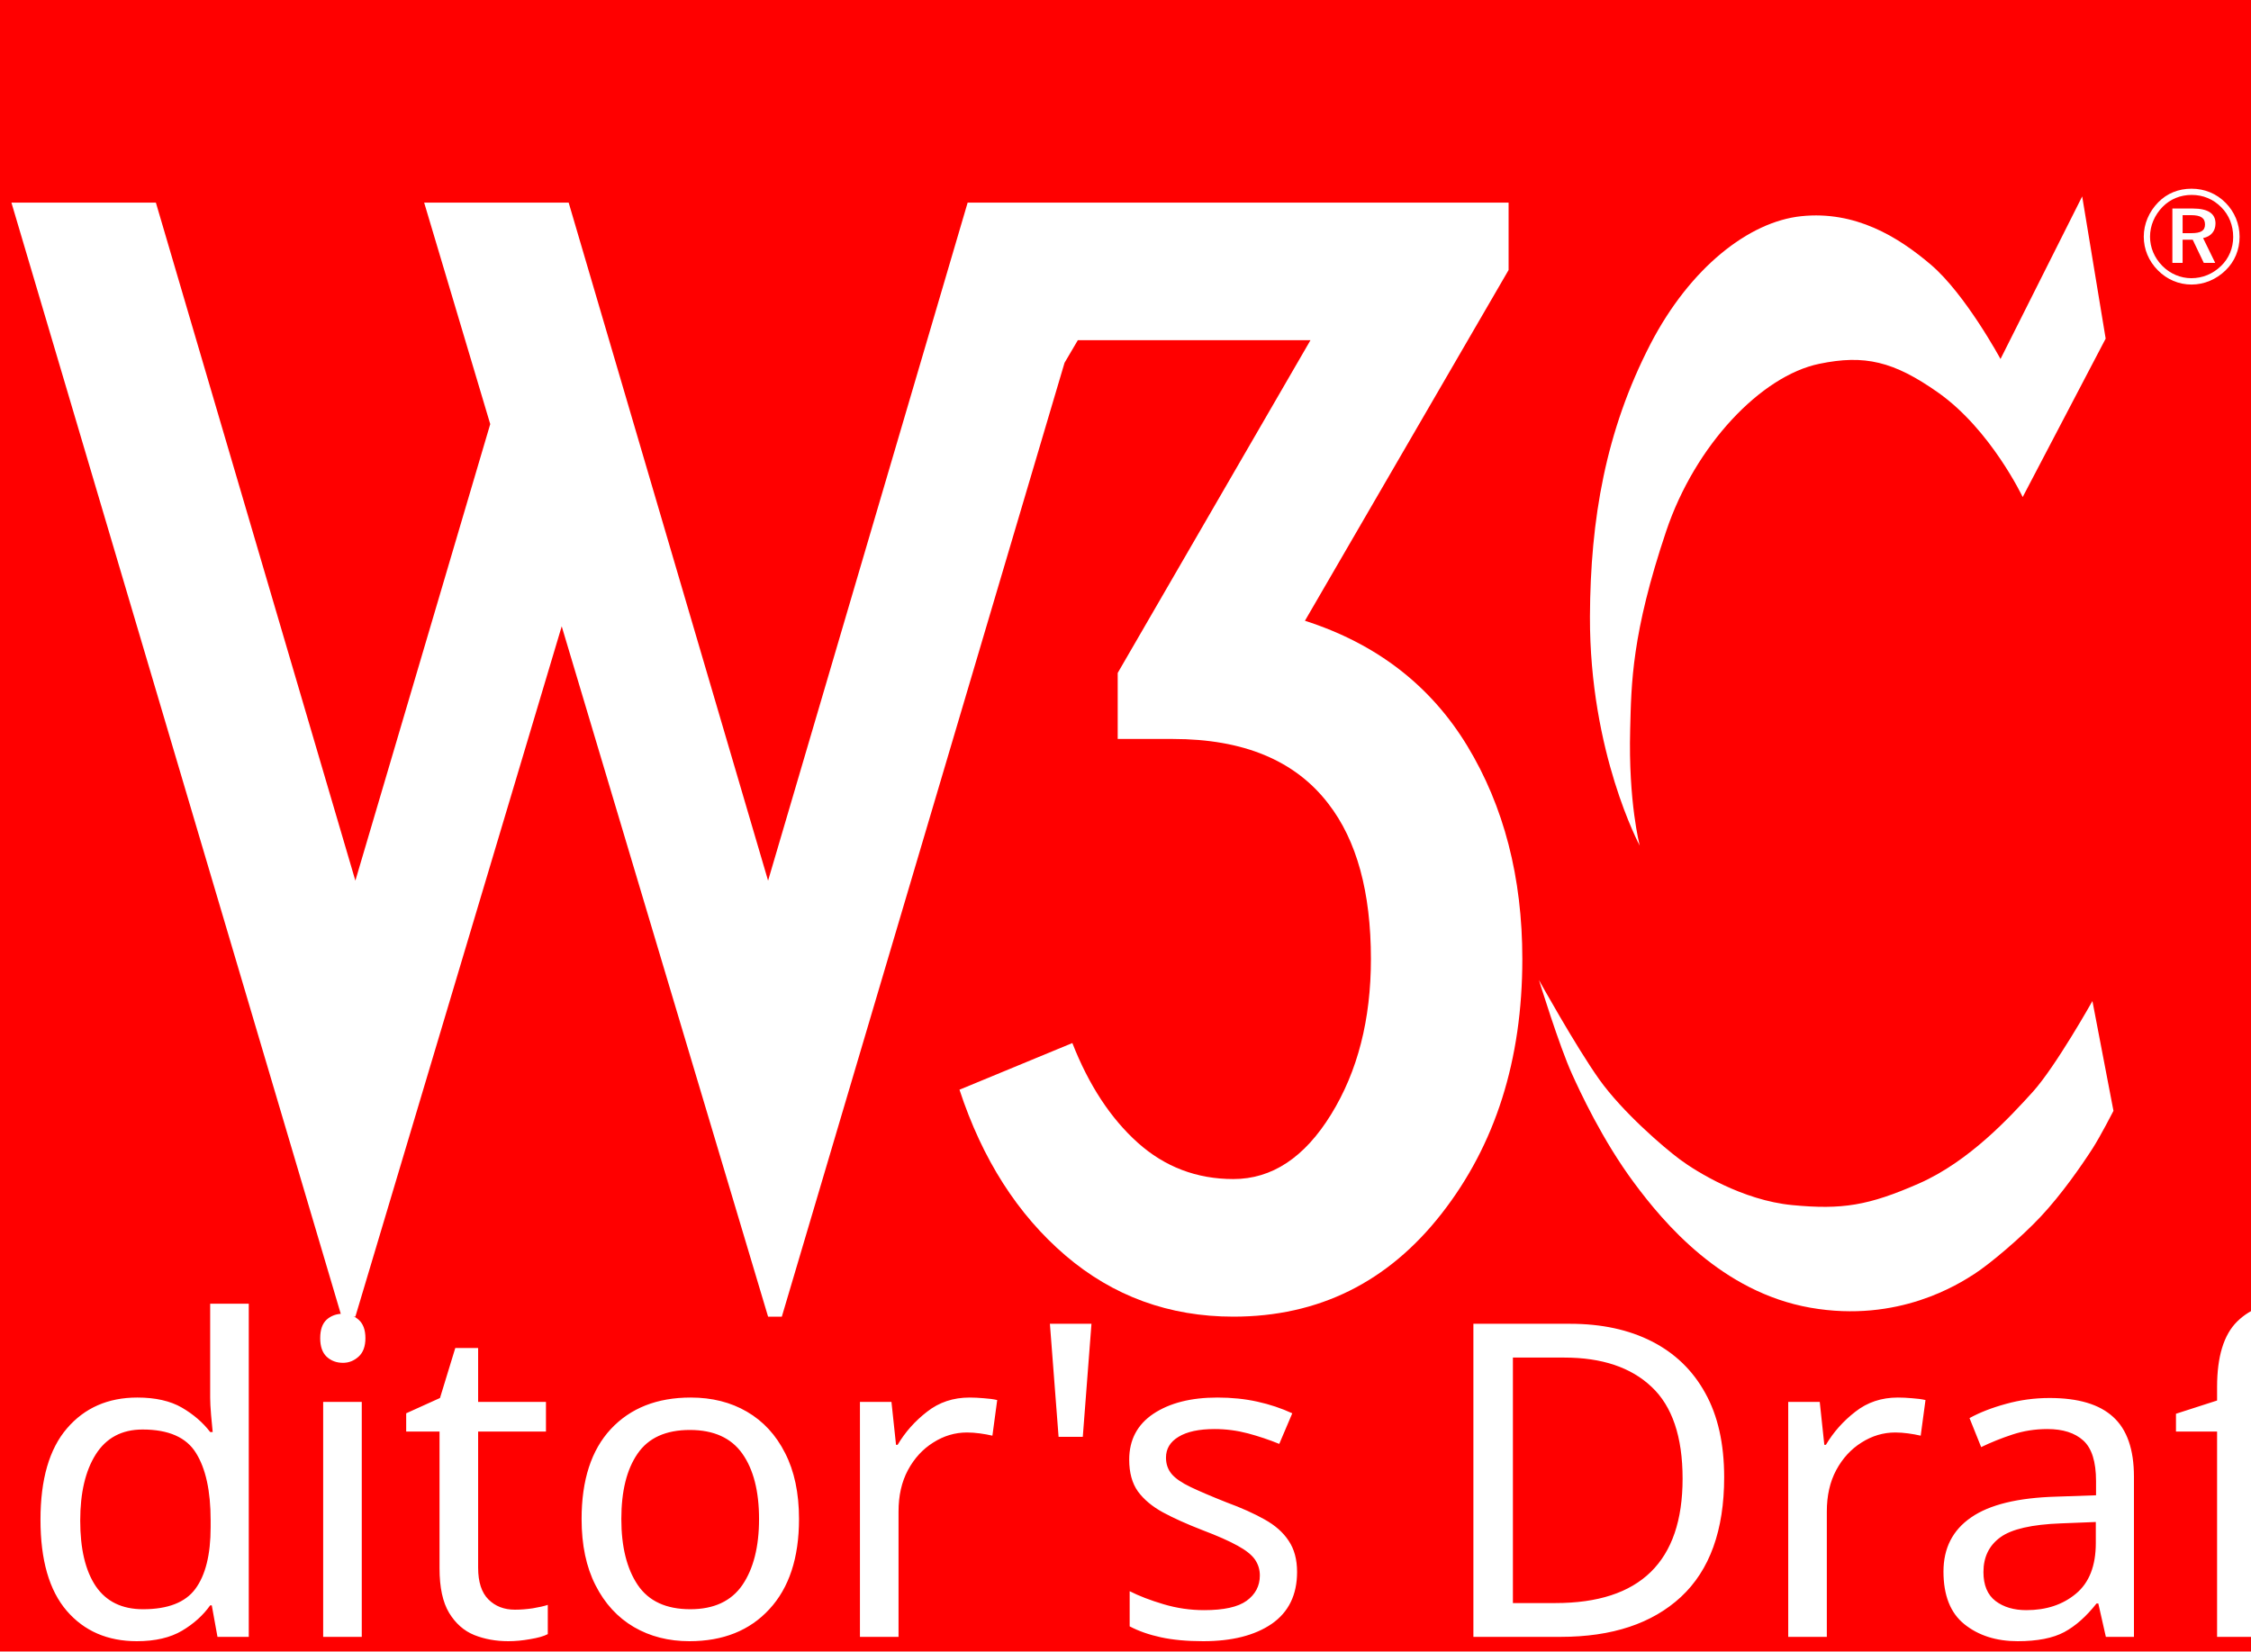
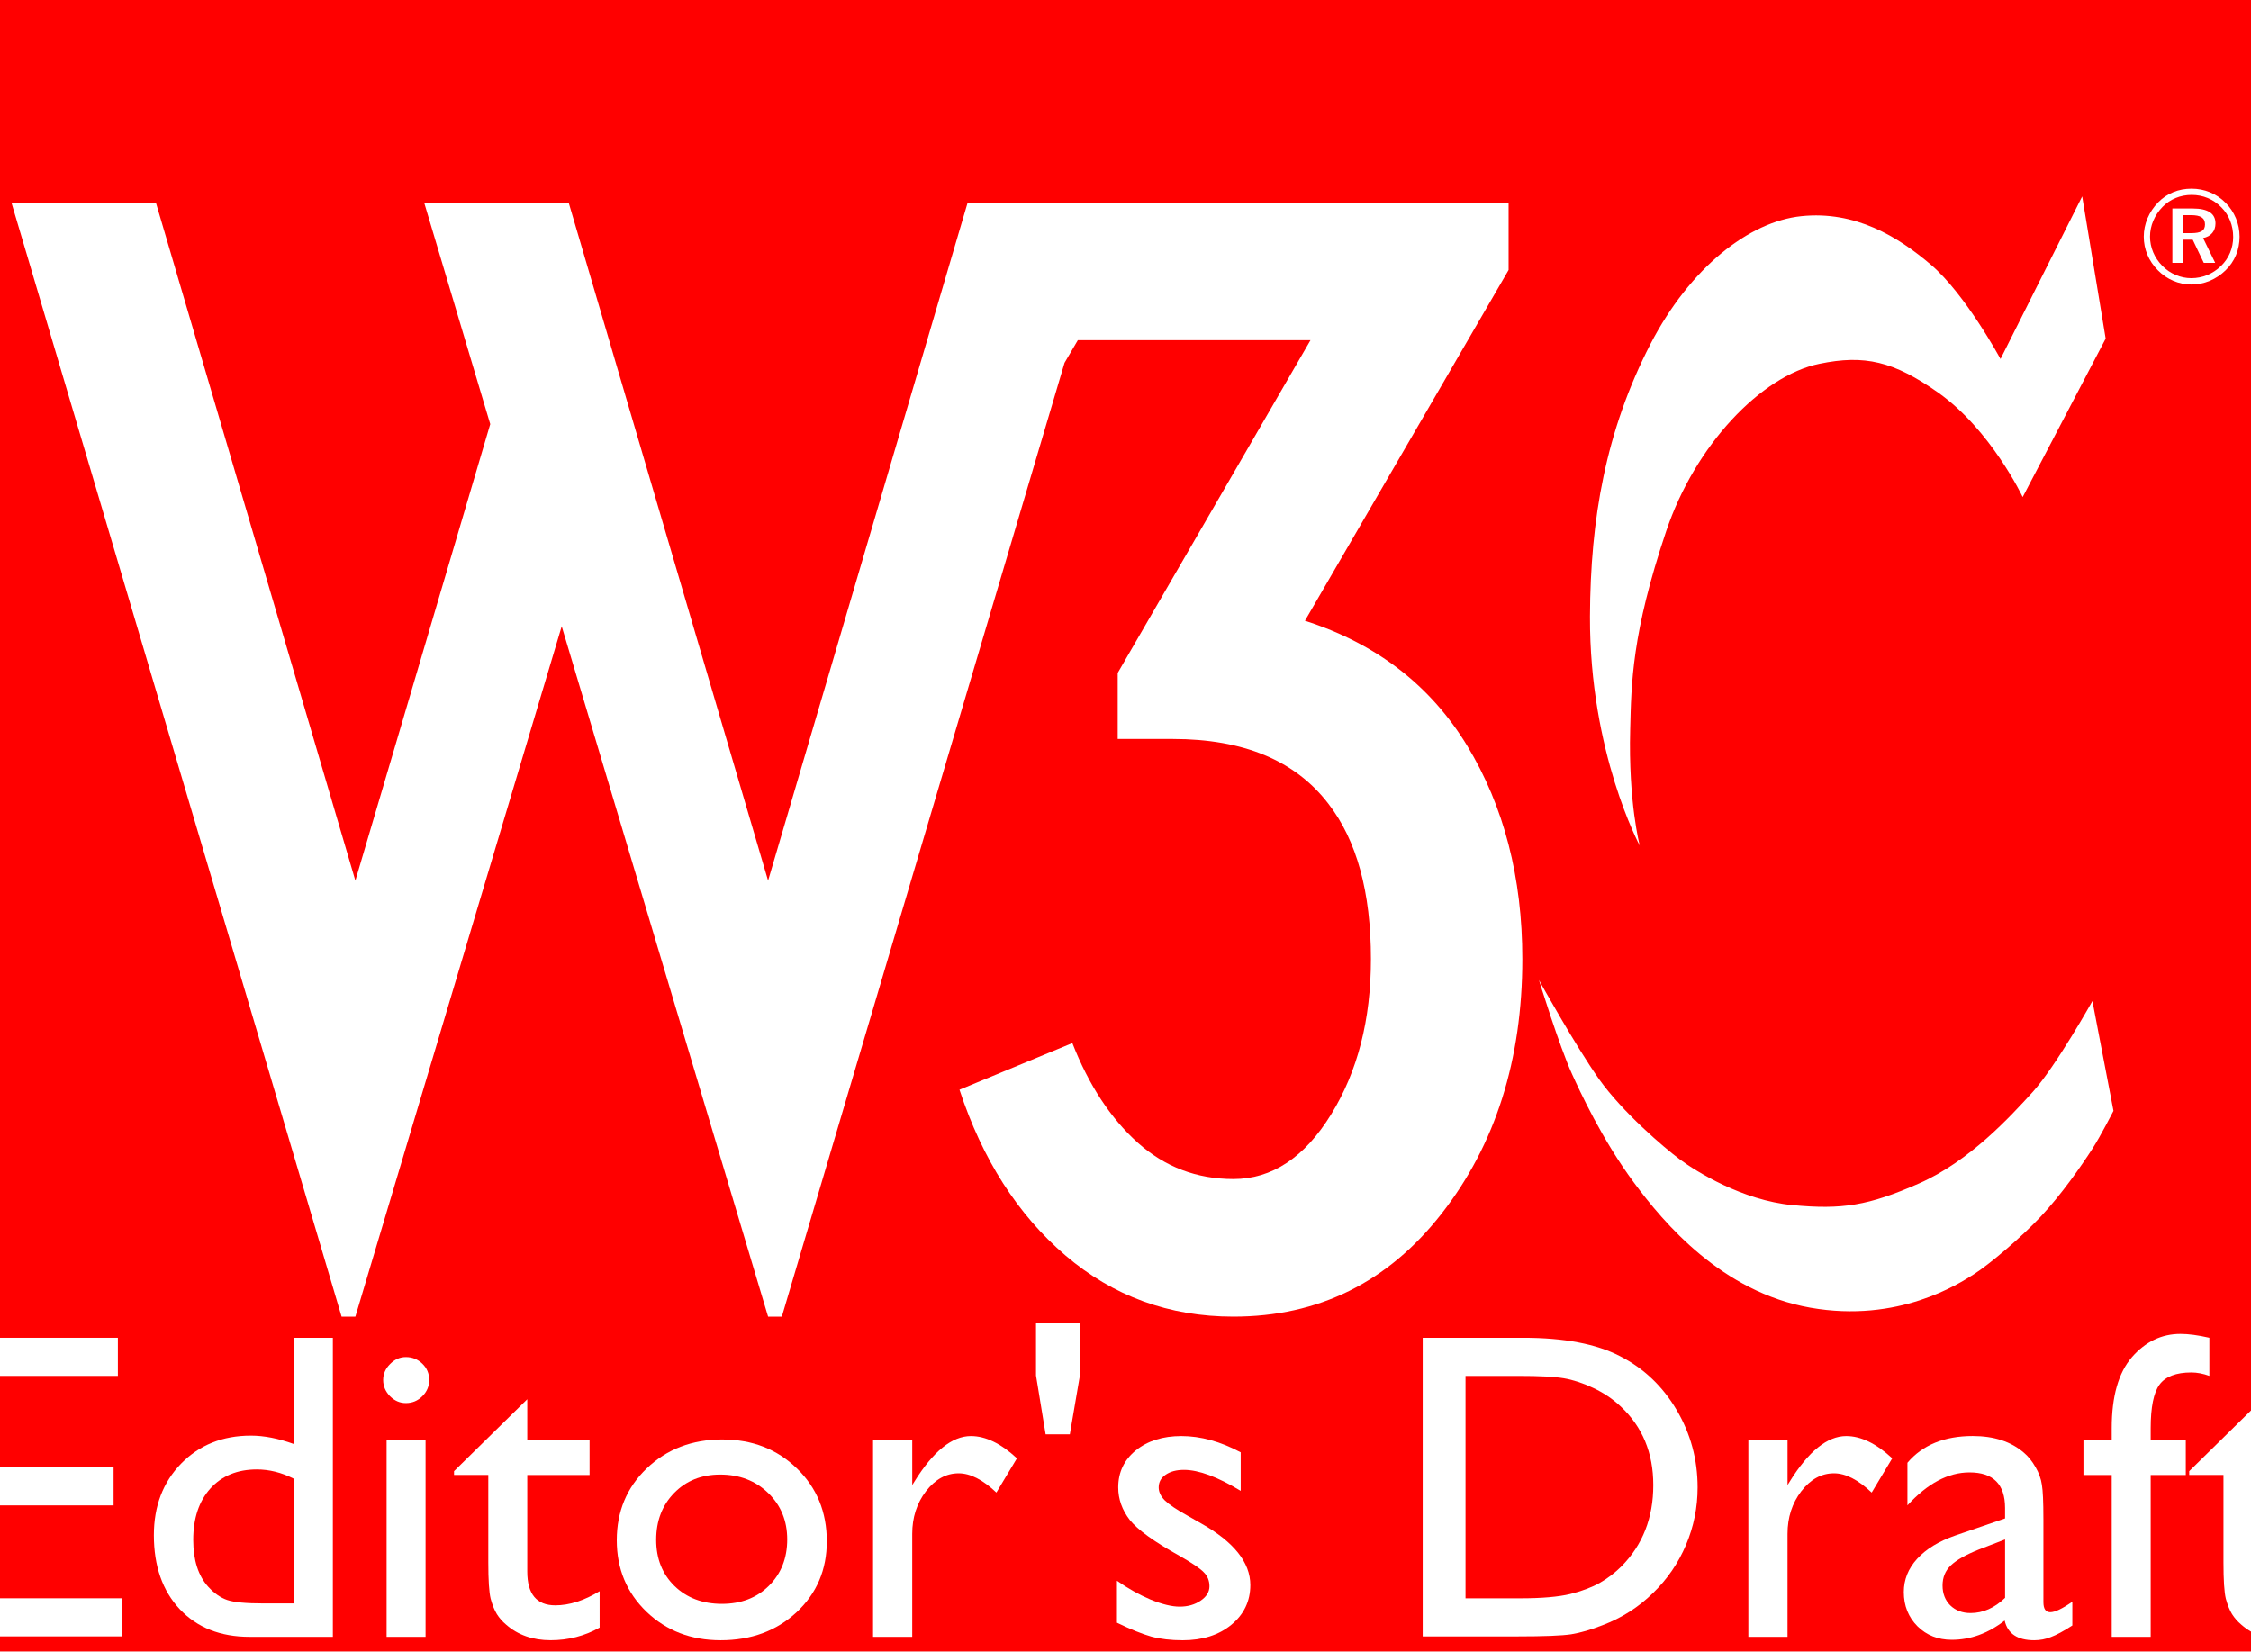
<svg xmlns="http://www.w3.org/2000/svg" version="1.1" id="Layer_1" viewBox="0 0 154 113">
-   <style>
- text {
-    font-family:'Gill Sans MT';
-    font-size:30px;
-    fill: white;
-    text-anchor: middle;
- }
-   </style>
-   <rect x="0" y="0" width="154" height="113" fill="red" />
-   <g transform="translate(0 12.5)">
-     <g>
-       <path fill="white" d="M100.383,38.538c-2.512-4.137-6.217-6.994-11.107-8.563l13.933-24V1.366H76.076h-9.584H66.2L52.548,47.757    L38.905,1.366h-9.886l4.52,15.153l-9.227,31.238L10.665,1.366H0.782L23.37,77.59h0.942l14.117-47.236L52.548,77.59h0.94    l19.341-65.265l0.909-1.547h15.917L76.467,33.545v4.518h3.772c4.836,0,8.373,1.475,10.636,4.426    c1.945,2.506,2.915,6.051,2.915,10.631c0,4.143-0.907,7.688-2.726,10.635c-1.819,2.951-4.047,4.42-6.683,4.42    c-2.506,0-4.692-0.829-6.547-2.491c-1.847-1.659-3.344-3.935-4.47-6.815l-7.722,3.193c1.566,4.77,3.986,8.547,7.247,11.34    c3.259,2.788,7.097,4.188,11.491,4.188c5.828,0,10.581-2.354,14.252-7.057c3.674-4.704,5.517-10.512,5.517-17.413    C104.15,47.537,102.889,42.673,100.383,38.538z" />
-       <g>
-         <path fill="white" d="M142.451,0.939l1.606,9.73l-5.677,10.841c0,0-2.176-4.603-5.783-7.148     c-3.045-2.145-5.034-2.611-8.131-1.969c-3.987,0.822-8.507,5.582-10.477,11.454c-2.363,7.028-2.383,10.427-2.462,13.552     c-0.133,5.002,0.655,7.963,0.655,7.963s-3.438-6.36-3.407-15.682c0.028-6.652,1.069-12.689,4.141-18.643     c2.713-5.229,6.742-8.372,10.316-8.744c3.692-0.384,6.616,1.398,8.875,3.325c2.366,2.021,4.756,6.446,4.756,6.446L142.451,0.939z     " />
-         <path fill="white" d="M143.151,55.996c0,0-2.511,4.474-4.068,6.201c-1.563,1.722-4.351,4.765-7.799,6.281     c-3.454,1.517-5.258,1.806-8.671,1.479c-3.404-0.327-6.571-2.296-7.681-3.121c-1.106-0.822-3.936-3.248-5.537-5.5     c-1.604-2.262-4.109-6.777-4.109-6.777s1.392,4.527,2.27,6.447c0.502,1.104,2.048,4.482,4.239,7.427     c2.038,2.754,6.011,7.477,12.052,8.544c6.041,1.064,10.186-1.644,11.211-2.298c1.025-0.656,3.19-2.472,4.558-3.936     c1.431-1.526,2.782-3.477,3.536-4.645c0.552-0.856,1.439-2.59,1.439-2.59L143.151,55.996z" />
-         <path fill-rule="evenodd" clip-rule="evenodd" fill="white" d="M149.896,2.222c0.654,0,0.957,0.184,0.957,0.639     c0,0.436-0.303,0.593-0.938,0.593h-0.593V2.222H149.896L149.896,2.222z M150.022,1.768h-1.401v3.72h0.7V3.901h0.691l0.758,1.586     h0.781l-0.828-1.697c0.537-0.108,0.848-0.473,0.848-1.002C151.571,2.113,151.061,1.768,150.022,1.768L150.022,1.768z      M152.781,3.718c0,0.758-0.291,1.46-0.828,1.978c-0.563,0.548-1.265,0.839-2.039,0.839c-0.729,0-1.447-0.3-1.986-0.847     c-0.537-0.548-0.836-1.249-0.836-1.996c0-0.749,0.311-1.478,0.865-2.042c0.52-0.53,1.22-0.813,1.983-0.813     c0.783,0,1.485,0.292,2.032,0.849C152.5,2.214,152.781,2.926,152.781,3.718L152.781,3.718z M149.932,0.411     c-0.885,0-1.676,0.316-2.276,0.929c-0.636,0.649-0.992,1.486-0.992,2.352c0,0.867,0.337,1.667,0.956,2.295     c0.628,0.639,1.44,0.983,2.312,0.983c0.856,0,1.684-0.344,2.331-0.973c0.62-0.601,0.956-1.403,0.956-2.305     c0-0.876-0.347-1.697-0.948-2.307C151.645,0.746,150.825,0.411,149.932,0.411L149.932,0.411z" />
+   <defs id="defs25" />
+   <rect x="0" y="0" width="154" height="113" fill="red" id="rect4" />
+   <g transform="translate(0,12.5)" id="g18">
+     <g id="g16">
+       <path fill="#ffffff" d="M 100.383,38.538 C 97.871,34.401 94.166,31.544 89.276,29.975 l 13.933,-24 V 1.366 H 76.076 66.492 66.2 L 52.548,47.757 38.905,1.366 H 29.019 L 33.539,16.519 24.312,47.757 10.665,1.366 H 0.782 L 23.37,77.59 h 0.942 L 38.429,30.354 52.548,77.59 h 0.94 L 72.829,12.325 73.738,10.778 H 89.655 L 76.467,33.545 v 4.518 h 3.772 c 4.836,0 8.373,1.475 10.636,4.426 1.945,2.506 2.915,6.051 2.915,10.631 0,4.143 -0.907,7.688 -2.726,10.635 -1.819,2.951 -4.047,4.42 -6.683,4.42 -2.506,0 -4.692,-0.829 -6.547,-2.491 -1.847,-1.659 -3.344,-3.935 -4.47,-6.815 l -7.722,3.193 c 1.566,4.77 3.986,8.547 7.247,11.34 3.259,2.788 7.097,4.188 11.491,4.188 5.828,0 10.581,-2.354 14.252,-7.057 3.674,-4.704 5.517,-10.512 5.517,-17.413 0.001,-5.583 -1.26,-10.447 -3.766,-14.582 z" id="path6" />
+       <g id="g14">
+         <path fill="#ffffff" d="m 142.451,0.939 1.606,9.73 -5.677,10.841 c 0,0 -2.176,-4.603 -5.783,-7.148 -3.045,-2.145 -5.034,-2.611 -8.131,-1.969 -3.987,0.822 -8.507,5.582 -10.477,11.454 -2.363,7.028 -2.383,10.427 -2.462,13.552 -0.133,5.002 0.655,7.963 0.655,7.963 0,0 -3.438,-6.36 -3.407,-15.682 0.028,-6.652 1.069,-12.689 4.141,-18.643 2.713,-5.229 6.742,-8.372 10.316,-8.744 3.692,-0.384 6.616,1.398 8.875,3.325 2.366,2.021 4.756,6.446 4.756,6.446 z" id="path8" />
+         <path fill="#ffffff" d="m 143.151,55.996 c 0,0 -2.511,4.474 -4.068,6.201 -1.563,1.722 -4.351,4.765 -7.799,6.281 -3.454,1.517 -5.258,1.806 -8.671,1.479 -3.404,-0.327 -6.571,-2.296 -7.681,-3.121 -1.106,-0.822 -3.936,-3.248 -5.537,-5.5 -1.604,-2.262 -4.109,-6.777 -4.109,-6.777 0,0 1.392,4.527 2.27,6.447 0.502,1.104 2.048,4.482 4.239,7.427 2.038,2.754 6.011,7.477 12.052,8.544 6.041,1.064 10.186,-1.644 11.211,-2.298 1.025,-0.656 3.19,-2.472 4.558,-3.936 1.431,-1.526 2.782,-3.477 3.536,-4.645 0.552,-0.856 1.439,-2.59 1.439,-2.59 z" id="path10" />
+         <path fill-rule="evenodd" clip-rule="evenodd" fill="#ffffff" d="m 149.896,2.222 c 0.654,0 0.957,0.184 0.957,0.639 0,0.436 -0.303,0.593 -0.938,0.593 h -0.593 V 2.222 Z m 0.126,-0.454 h -1.401 v 3.72 h 0.7 V 3.901 h 0.691 l 0.758,1.586 h 0.781 L 150.723,3.79 c 0.537,-0.108 0.848,-0.473 0.848,-1.002 0,-0.675 -0.51,-1.02 -1.549,-1.02 z m 2.759,1.95 c 0,0.758 -0.291,1.46 -0.828,1.978 -0.563,0.548 -1.265,0.839 -2.039,0.839 -0.729,0 -1.447,-0.3 -1.986,-0.847 -0.537,-0.548 -0.836,-1.249 -0.836,-1.996 0,-0.749 0.311,-1.478 0.865,-2.042 0.52,-0.53 1.22,-0.813 1.983,-0.813 0.783,0 1.485,0.292 2.032,0.849 0.528,0.528 0.809,1.24 0.809,2.032 z m -2.849,-3.307 c -0.885,0 -1.676,0.316 -2.276,0.929 -0.636,0.649 -0.992,1.486 -0.992,2.352 0,0.867 0.337,1.667 0.956,2.295 0.628,0.639 1.44,0.983 2.312,0.983 0.856,0 1.684,-0.344 2.331,-0.973 0.62,-0.601 0.956,-1.403 0.956,-2.305 0,-0.876 -0.347,-1.697 -0.948,-2.307 -0.626,-0.639 -1.446,-0.974 -2.339,-0.974 z" id="path12" />
      </g>
    </g>
  </g>
-   <text x="77" y="112">Editor's Draft</text>
+   <g aria-label="Editor's Draft" id="text20" style="fill:#ffffff">
+     <path d="M -3.537,91.536 H 8.064 v 2.607 h -8.672 v 6.24 H 7.771 v 2.622 h -8.379 v 6.357 H 8.343 v 2.607 H -3.537 Z" style="fill:#ffffff" id="path27" />
+     <path d="m 20.091,91.536 h 2.681 V 112 h -5.698 q -2.988,0 -4.775,-1.89 -1.772,-1.89 -1.772,-5.068 0,-2.974 1.86,-4.893 1.875,-1.919 4.775,-1.919 1.348,0 2.93,0.571 z m 0,18.179 v -8.54 q -1.245,-0.63 -2.52,-0.63 -1.992,0 -3.179,1.304 -1.172,1.304 -1.172,3.516 0,2.08 1.025,3.208 0.615,0.674 1.304,0.908 0.688,0.234 2.476,0.234 z" style="fill:#ffffff" id="path29" />
+     <path d="m 27.767,92.854 q 0.659,0 1.128,0.454 0.469,0.454 0.469,1.113 0,0.645 -0.469,1.113 -0.469,0.469 -1.128,0.469 -0.615,0 -1.084,-0.469 -0.469,-0.483 -0.469,-1.113 0,-0.615 0.469,-1.084 0.469,-0.483 1.084,-0.483 z m -1.318,5.669 h 2.666 V 112 h -2.666 z" style="fill:#ffffff" id="path31" />
+     <path d="m 31.062,100.662 5.01,-4.922 v 2.783 h 4.263 v 2.402 h -4.263 v 6.606 q 0,2.314 1.919,2.314 1.436,0 3.032,-0.967 v 2.49 q -1.538,0.864 -3.354,0.864 -1.831,0 -3.047,-1.069 -0.381,-0.322 -0.63,-0.718 -0.249,-0.41 -0.425,-1.055 -0.161,-0.659 -0.161,-2.49 v -5.977 H 31.062 Z" style="fill:#ffffff" id="path33" />
+     <path d="m 49.417,98.494 q 3.076,0 5.112,1.992 2.036,1.978 2.036,4.98 0,2.915 -2.065,4.849 -2.065,1.919 -5.2,1.919 -3.032,0 -5.068,-1.948 -2.036,-1.963 -2.036,-4.893 0,-2.959 2.051,-4.922 2.065,-1.978 5.171,-1.978 z m -0.146,2.402 q -1.919,0 -3.149,1.26 -1.23,1.26 -1.23,3.208 0,1.934 1.26,3.164 1.26,1.216 3.237,1.216 1.963,0 3.208,-1.23 1.26,-1.245 1.26,-3.179 0,-1.919 -1.304,-3.179 -1.304,-1.26 -3.281,-1.26 z" style="fill:#ffffff" id="path35" />
+     <path d="m 62.41,98.523 v 3.091 l 0.146,-0.234 q 1.934,-3.12 3.867,-3.12 1.509,0 3.149,1.523 l -1.406,2.344 q -1.392,-1.318 -2.578,-1.318 -1.289,0 -2.241,1.23 -0.938,1.23 -0.938,2.915 V 112 H 59.729 V 98.523 Z" style="fill:#ffffff" id="path37" />
+     <path d="m 73.191,98.143 h -1.655 l -0.659,-4.028 v -3.589 h 3.003 v 3.589 z" style="fill:#ffffff" id="path39" />
+     <path d="m 76.414,111.033 v -2.871 q 1.128,0.791 2.3,1.289 1.187,0.483 1.992,0.483 0.835,0 1.436,-0.41 0.601,-0.41 0.601,-0.981 0,-0.586 -0.396,-0.967 -0.381,-0.396 -1.67,-1.128 -2.578,-1.436 -3.384,-2.446 -0.791,-1.025 -0.791,-2.227 0,-1.553 1.201,-2.534 1.216,-0.981 3.12,-0.981 1.978,0 4.058,1.113 v 2.637 q -2.373,-1.436 -3.882,-1.436 -0.776,0 -1.26,0.337 -0.469,0.322 -0.469,0.864 0,0.469 0.425,0.894 0.439,0.425 1.523,1.025 l 0.952,0.542 q 3.369,1.904 3.369,4.219 0,1.655 -1.304,2.725 -1.289,1.055 -3.325,1.055 -1.201,0 -2.139,-0.249 -0.938,-0.264 -2.358,-0.952 z" style="fill:#ffffff" id="path41" />
+     <path d="M 97.332,111.971 V 91.536 h 6.899 q 4.175,0 6.606,1.26 2.432,1.245 3.867,3.677 1.436,2.432 1.436,5.303 0,2.051 -0.791,3.926 -0.791,1.875 -2.256,3.296 -1.494,1.465 -3.472,2.212 -1.157,0.454 -2.124,0.615 -0.967,0.146 -3.691,0.146 z m 6.592,-17.827 h -3.662 v 15.22 h 3.75 q 2.197,0 3.413,-0.293 1.216,-0.308 2.021,-0.762 0.82,-0.469 1.494,-1.143 2.168,-2.197 2.168,-5.552 0,-3.296 -2.227,-5.376 -0.82,-0.776 -1.89,-1.274 -1.055,-0.498 -2.007,-0.659 -0.952,-0.161 -3.062,-0.161 z" style="fill:#ffffff" id="path43" />
+     <path d="m 122.293,98.523 v 3.091 l 0.146,-0.234 q 1.934,-3.12 3.867,-3.12 1.509,0 3.149,1.523 l -1.406,2.344 q -1.392,-1.318 -2.578,-1.318 -1.289,0 -2.241,1.23 -0.938,1.23 -0.938,2.915 V 112 H 119.612 V 98.523 Z" style="fill:#ffffff" id="path45" />
+     <path d="m 139.798,103.899 v 5.728 q 0,0.688 0.469,0.688 0.483,0 1.509,-0.718 v 1.626 q -0.908,0.586 -1.465,0.791 -0.542,0.22 -1.143,0.22 -1.714,0 -2.021,-1.348 -1.699,1.318 -3.618,1.318 -1.406,0 -2.344,-0.923 -0.938,-0.938 -0.938,-2.344 0,-1.274 0.908,-2.271 0.923,-1.011 2.607,-1.597 l 3.413,-1.172 v -0.718 q 0,-2.432 -2.432,-2.432 -2.183,0 -4.248,2.256 v -2.915 q 1.553,-1.831 4.468,-1.831 2.183,0 3.501,1.143 0.439,0.366 0.791,0.981 0.352,0.601 0.439,1.216 0.103,0.601 0.103,2.3 z m -2.622,5.435 v -3.999 l -1.787,0.688 q -1.362,0.542 -1.934,1.099 -0.557,0.542 -0.557,1.362 0,0.835 0.527,1.362 0.542,0.527 1.392,0.527 1.274,0 2.358,-1.04 z" style="fill:#ffffff" id="path47" />
+     <path d="m 144.471,98.523 v -0.806 q 0,-3.252 1.377,-4.849 1.392,-1.597 3.325,-1.597 0.835,0 1.978,0.264 v 2.607 q -0.645,-0.234 -1.23,-0.234 -1.567,0 -2.183,0.835 -0.601,0.835 -0.601,2.974 v 0.806 h 2.402 v 2.402 h -2.402 V 112 h -2.666 v -11.074 h -1.934 v -2.402 z" style="fill:#ffffff" id="path49" />
+     <path d="m 149.773,100.662 5.01,-4.922 v 2.783 h 4.263 v 2.402 h -4.263 v 6.606 q 0,2.314 1.919,2.314 1.436,0 3.032,-0.967 v 2.49 q -1.538,0.864 -3.354,0.864 -1.831,0 -3.047,-1.069 -0.381,-0.322 -0.63,-0.718 -0.249,-0.41 -0.425,-1.055 -0.161,-0.659 -0.161,-2.49 v -5.977 h -2.344 z" style="fill:#ffffff" id="path51" />
+   </g>
</svg>
